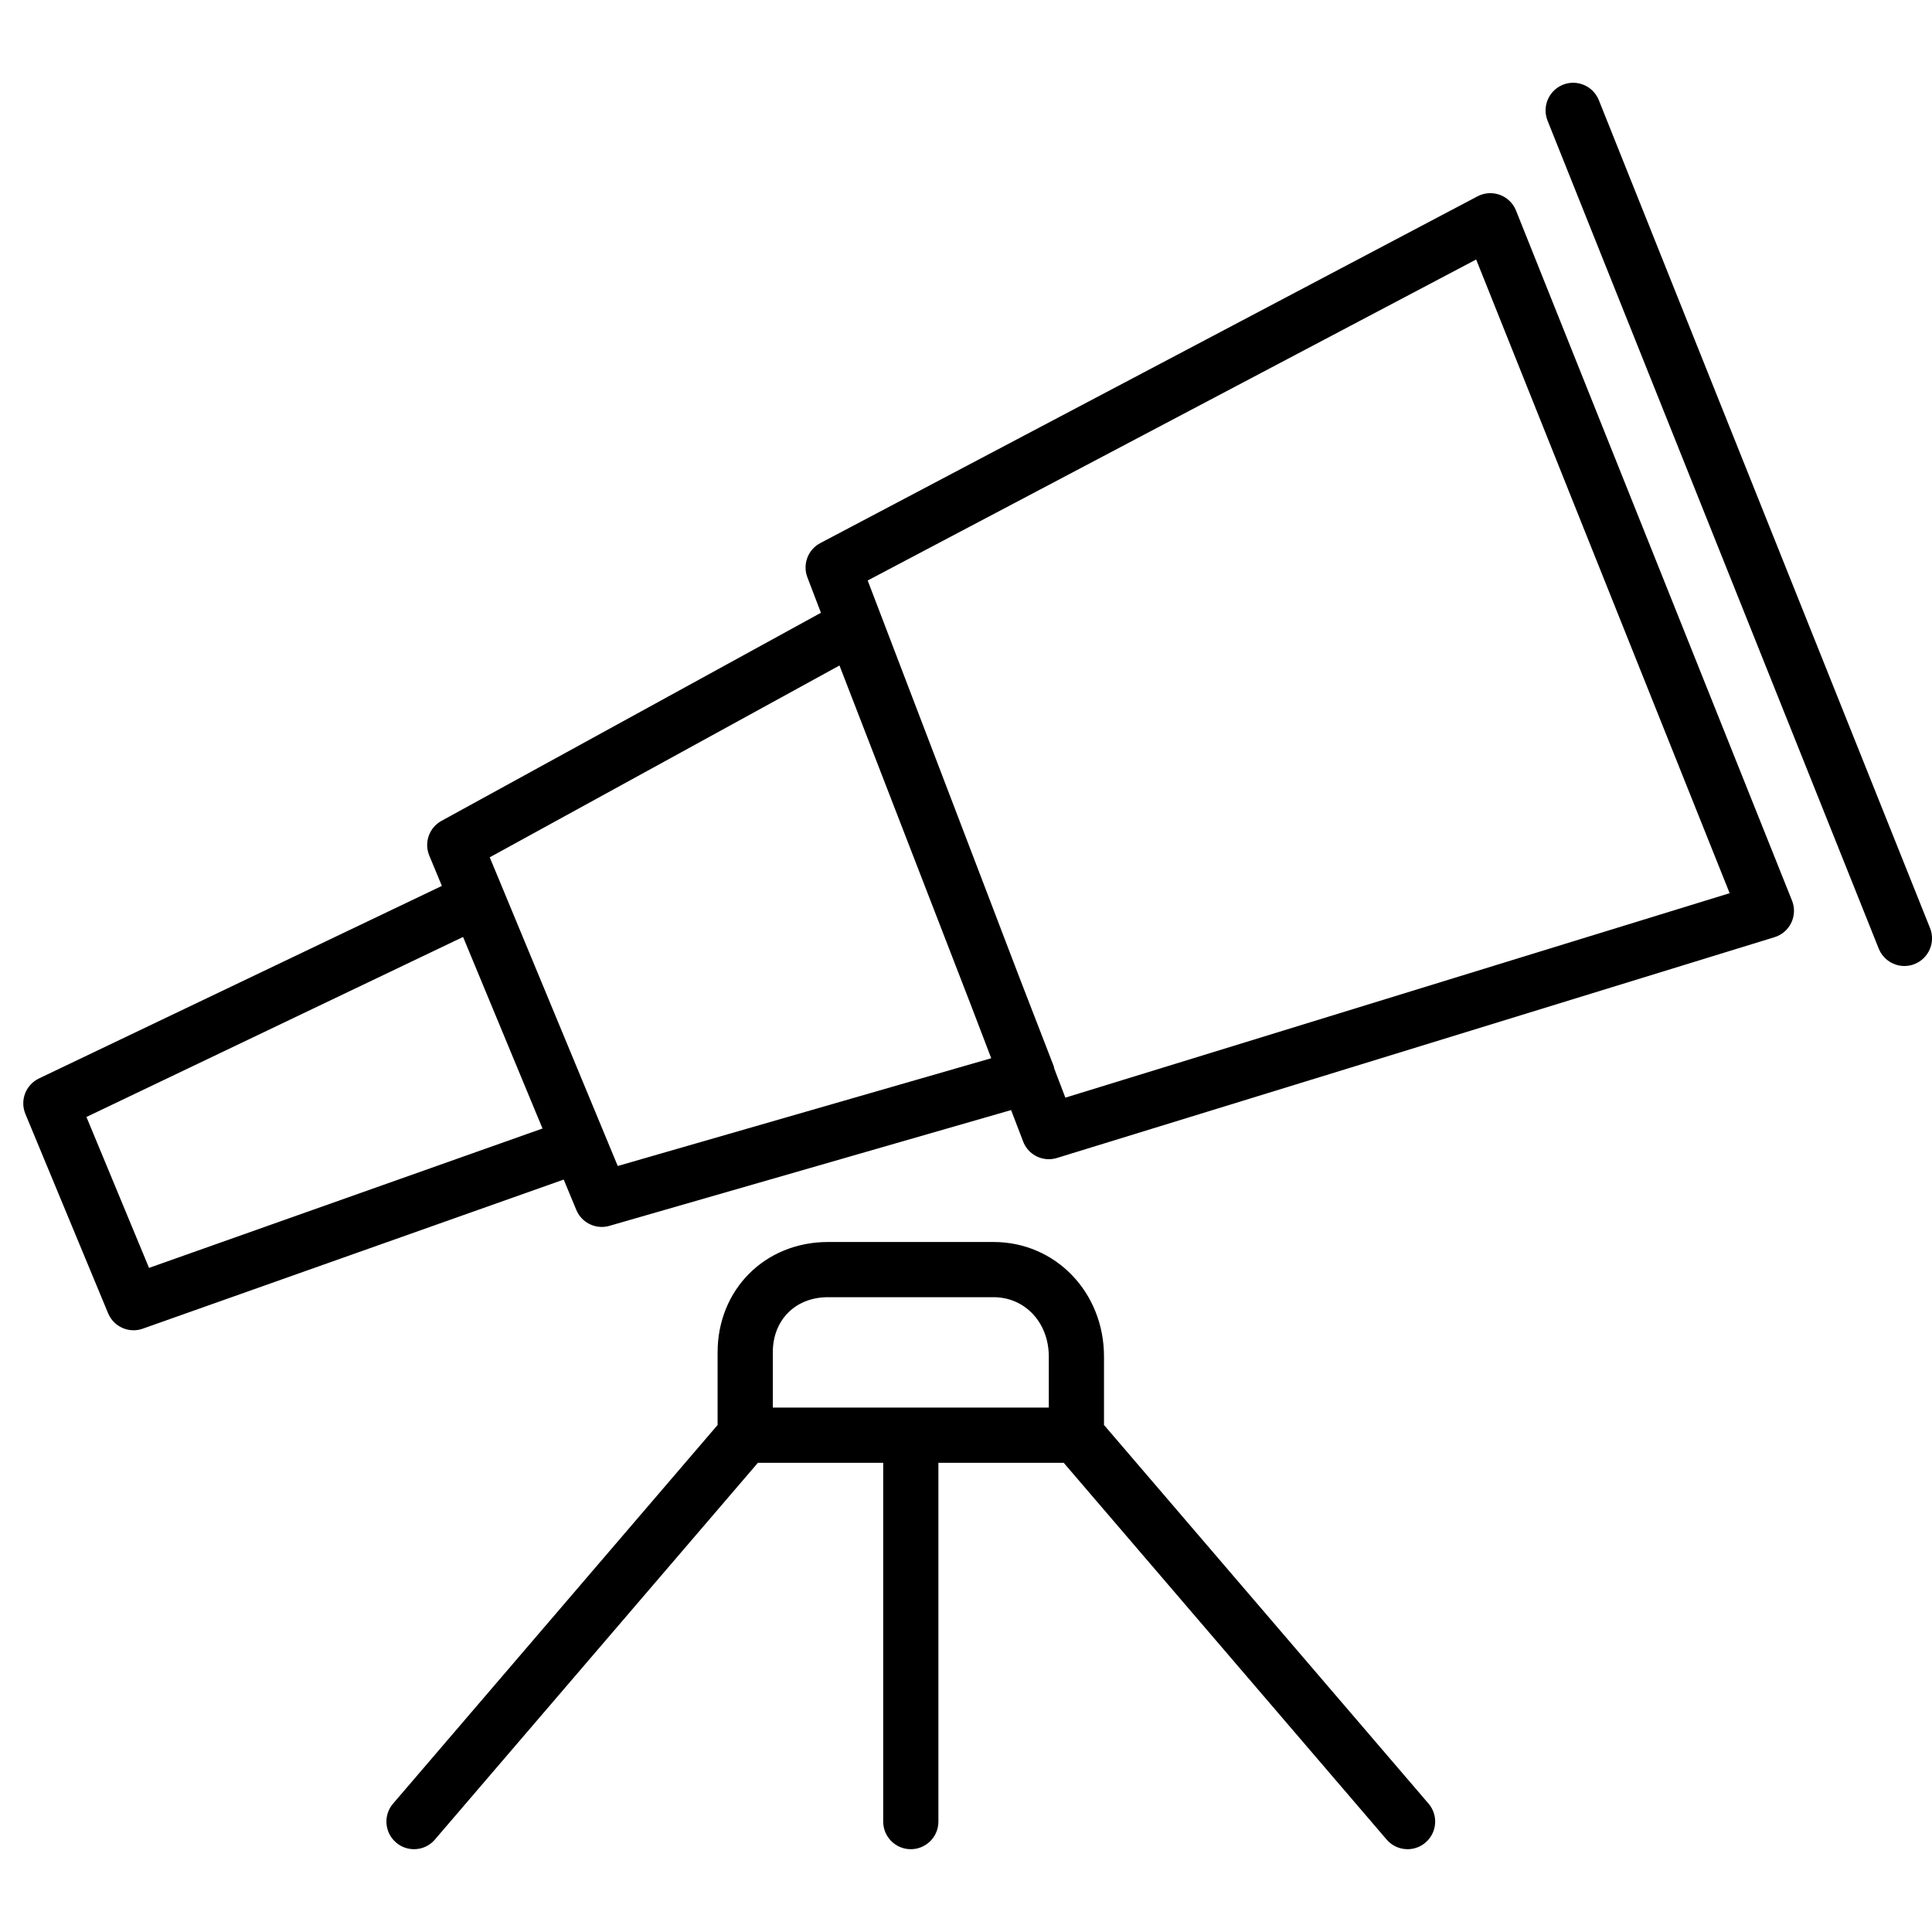
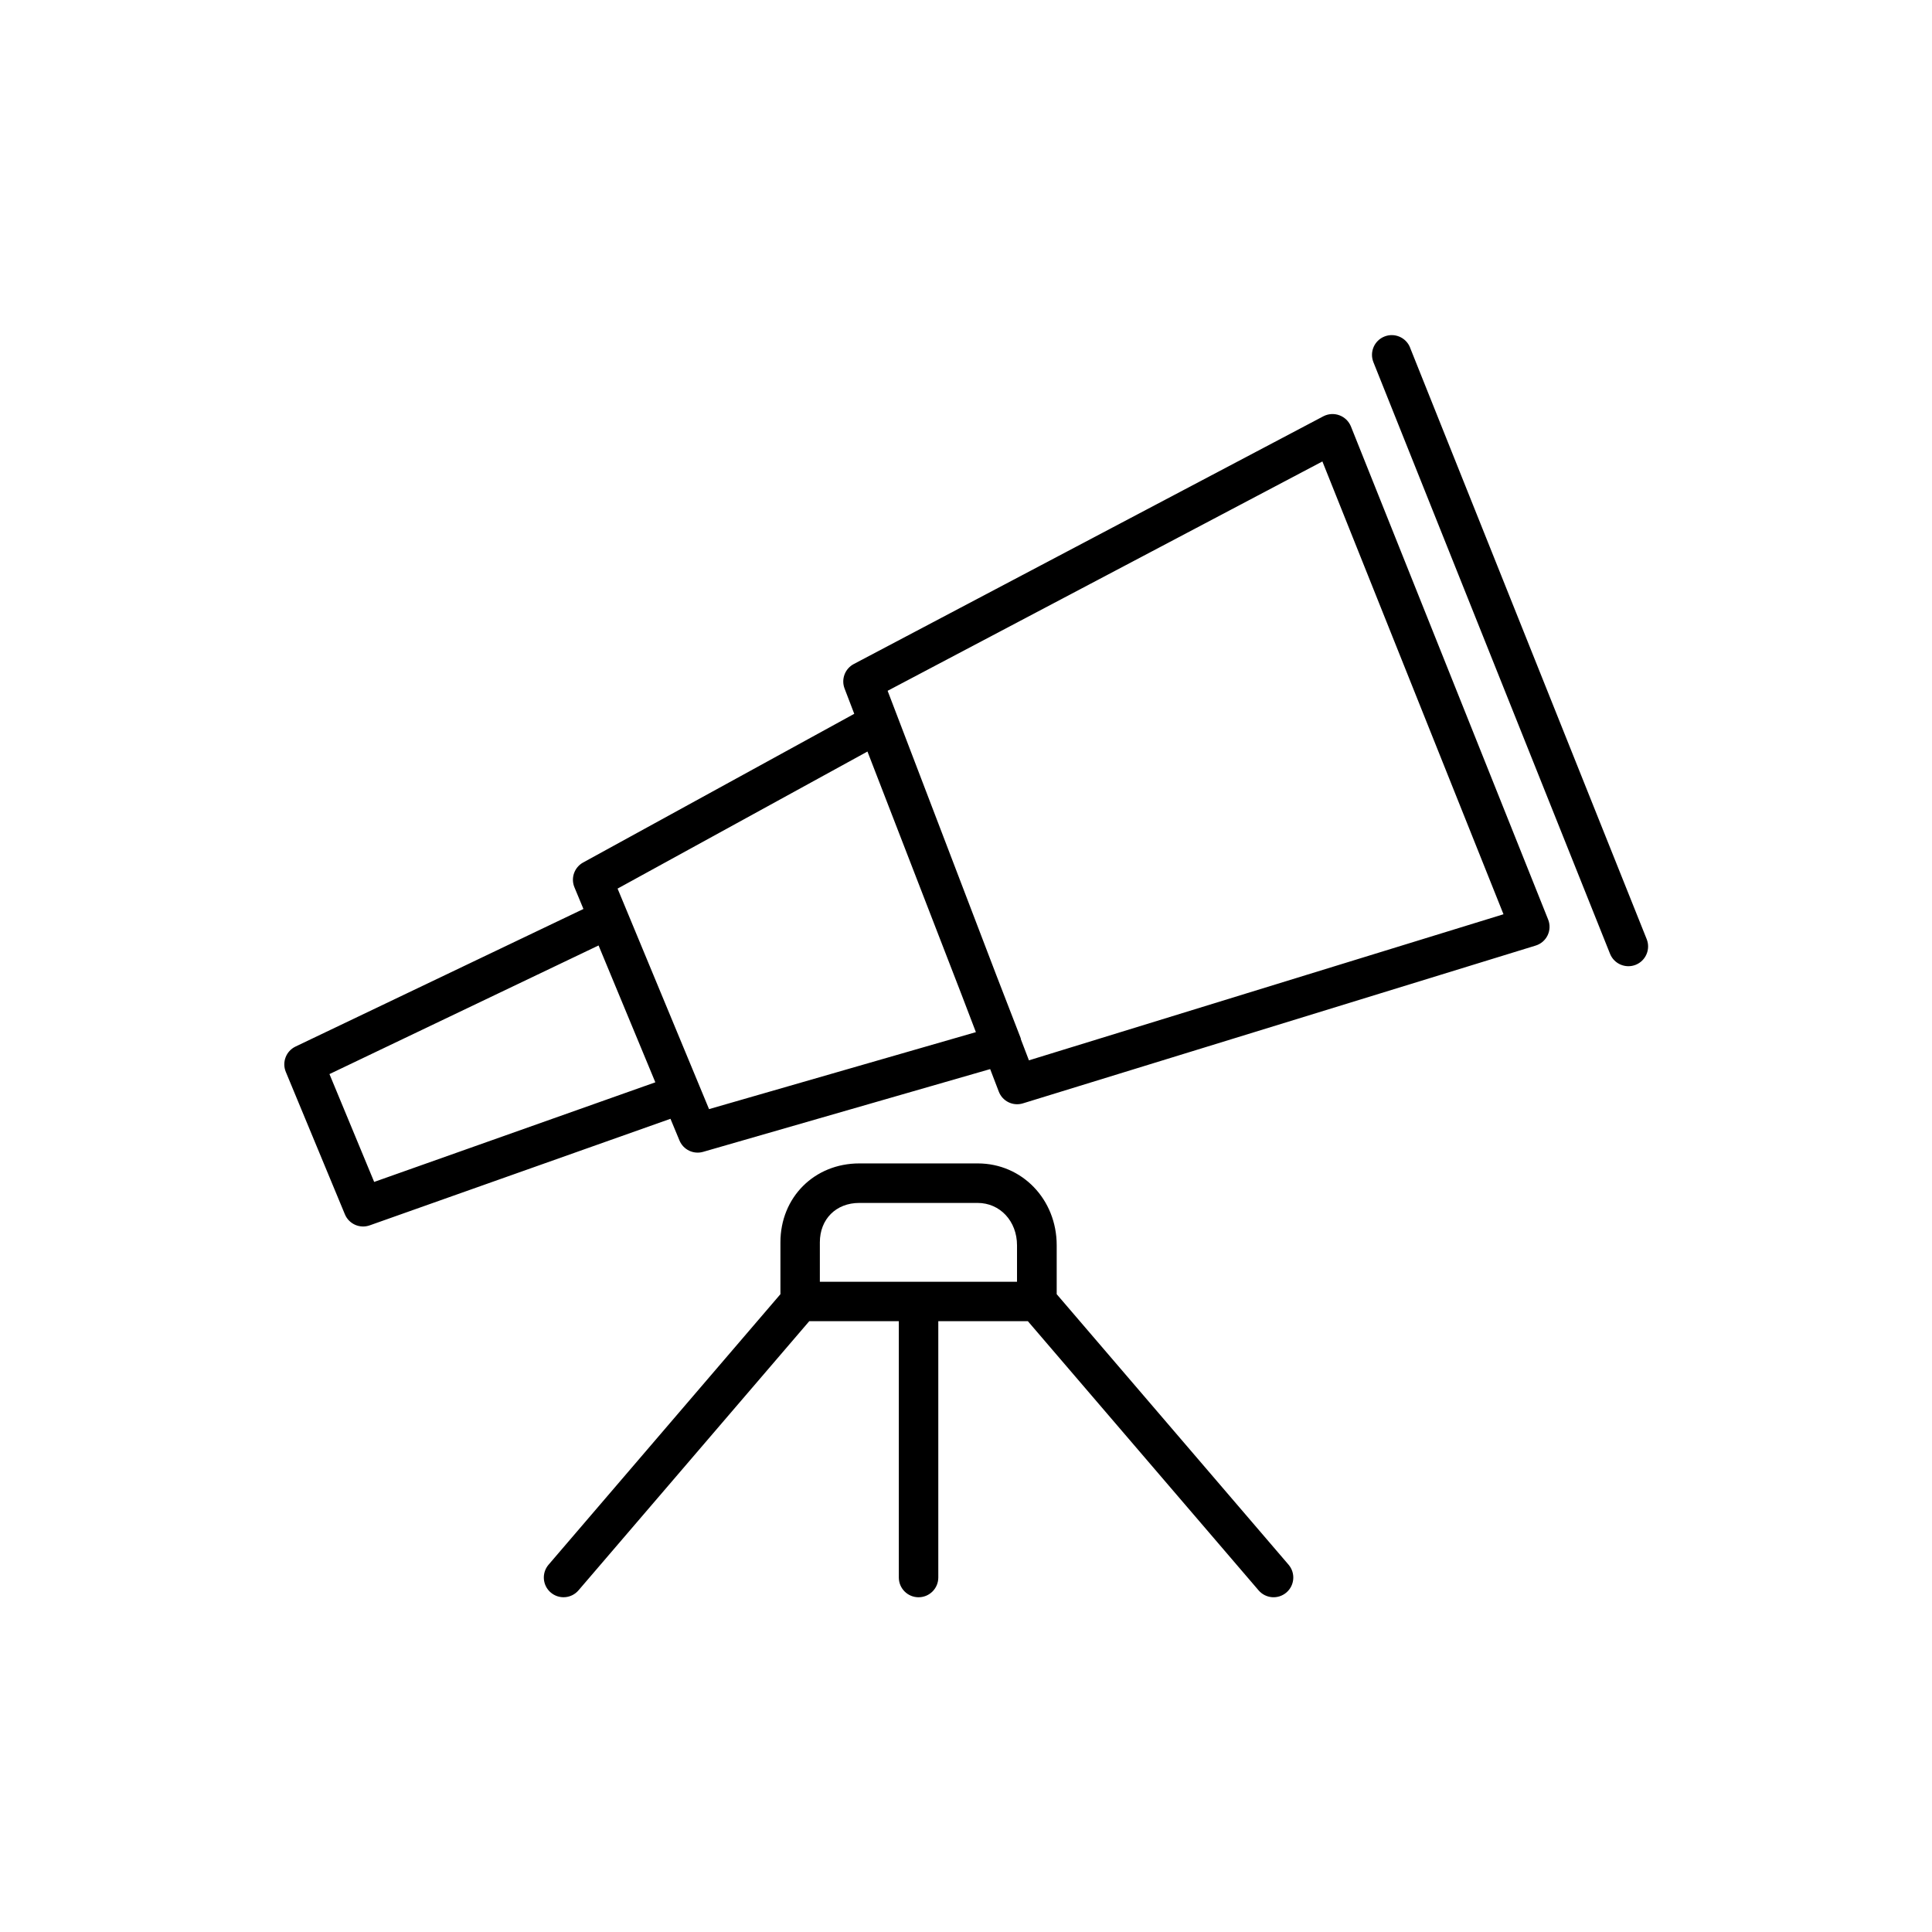
- <svg xmlns="http://www.w3.org/2000/svg" version="1.1" width="32" height="32" viewBox="0 0 35 32">
-   <path d="M27.464 2.314c-0.053-0.132-0.159-0.235-0.292-0.284s-0.281-0.039-0.406 0.027l-11.906 6.282c-0.224 0.118-0.324 0.385-0.233 0.621l0.245 0.641-6.873 3.769c-0.225 0.123-0.32 0.395-0.222 0.63l0.228 0.549-7.299 3.488c-0.24 0.115-0.348 0.397-0.246 0.643l1.498 3.61c0.080 0.192 0.265 0.309 0.462 0.309 0.056 0 0.112-0.009 0.167-0.029l7.625-2.701 0.228 0.549c0.079 0.191 0.264 0.309 0.462 0.309 0.046 0 0.092-0.006 0.139-0.020l7.276-2.097 0.218 0.569c0.074 0.197 0.263 0.321 0.465 0.321 0.049 0 0.098-0.007 0.147-0.022l13-4c0.134-0.041 0.244-0.136 0.304-0.262s0.065-0.272 0.013-0.401l-5-12.501zM2.7 21.469l-1.134-2.734 6.823-3.261 1.439 3.47-7.128 2.525zM11.191 19.623l-0.238-0.574c0 0 0 0 0 0l-1.843-4.445c0 0 0 0 0 0l-0.238-0.573 6.336-3.475 2.374 6.134 0.375 0.981-6.766 1.952zM19.3 18.385l-0.203-0.531c-0.003-0.011-0.001-0.024-0.006-0.035l-0.618-1.597-2.754-7.206 11.023-5.815 4.592 11.48-12.034 3.704zM28.964 0.314c-0.103-0.257-0.395-0.381-0.65-0.279-0.256 0.103-0.381 0.394-0.279 0.65l6 15c0.079 0.196 0.267 0.315 0.465 0.315 0.062 0 0.125-0.011 0.186-0.036 0.256-0.103 0.381-0.394 0.279-0.65l-6.001-15zM18 21h-3c-1.14 0-2 0.86-2 2v1.315l-5.879 6.859c-0.18 0.209-0.156 0.525 0.054 0.705 0.094 0.081 0.21 0.121 0.325 0.121 0.141 0 0.281-0.059 0.379-0.175l5.851-6.825h2.27v6.5c0 0.276 0.224 0.5 0.5 0.5s0.5-0.224 0.5-0.5v-6.5h2.27l5.85 6.825c0.099 0.116 0.239 0.175 0.38 0.175 0.115 0 0.231-0.040 0.325-0.121 0.21-0.18 0.234-0.495 0.054-0.705l-5.879-6.859v-1.24c0-1.163-0.878-2.075-2-2.075zM19 24h-5v-1c0-0.589 0.411-1 1-1h3c0.57 0 1 0.462 1 1.075v0.925z" />
+ <svg xmlns="http://www.w3.org/2000/svg" width="32" height="32" viewBox="-6.67 -6.67 45.33 45.33">
+   <path d="M25.026 3.335a.466.466 0 00-.646-.238L13.362 8.91a.463.463 0 00-.216.575l.227.593-6.36 3.488a.462.462 0 00-.205.583l.211.508-6.755 3.228a.463.463 0 00-.228.595l1.386 3.341a.463.463 0 00.583.259l7.056-2.5.211.508a.462.462 0 00.557.267l6.733-1.941.202.527a.46.46 0 00.566.277l12.03-3.702a.46.46 0 00.293-.613L25.026 3.335zM2.109 21.061l-1.049-2.53 6.314-3.018 1.332 3.211-6.596 2.337zm7.857-1.708l-.22-.531-1.706-4.113-.22-.53 5.863-3.216 2.197 5.676.347.908-6.261 1.806zm7.505-1.146l-.188-.491c-.003-.01-.001-.022-.006-.032l-.572-1.478-2.549-6.668 10.201-5.381 4.249 10.624-11.136 3.428zm8.943-16.723a.463.463 0 00-.86.344l5.552 13.881a.464.464 0 00.602.258.464.464 0 00.258-.602L26.413 1.484zM16.268 20.627h-2.776c-1.055 0-1.851.796-1.851 1.851v1.217l-5.44 6.347a.462.462 0 10.702.602l5.415-6.316h2.101v6.015a.463.463 0 00.926 0v-6.015h2.101l5.414 6.316a.462.462 0 10.703-.602l-5.44-6.347v-1.148c0-1.076-.813-1.92-1.851-1.92zm.925 2.777h-4.627v-.925c0-.545.38-.925.925-.925h2.776c.527 0 .925.428.925.995v.856z" />
</svg>
